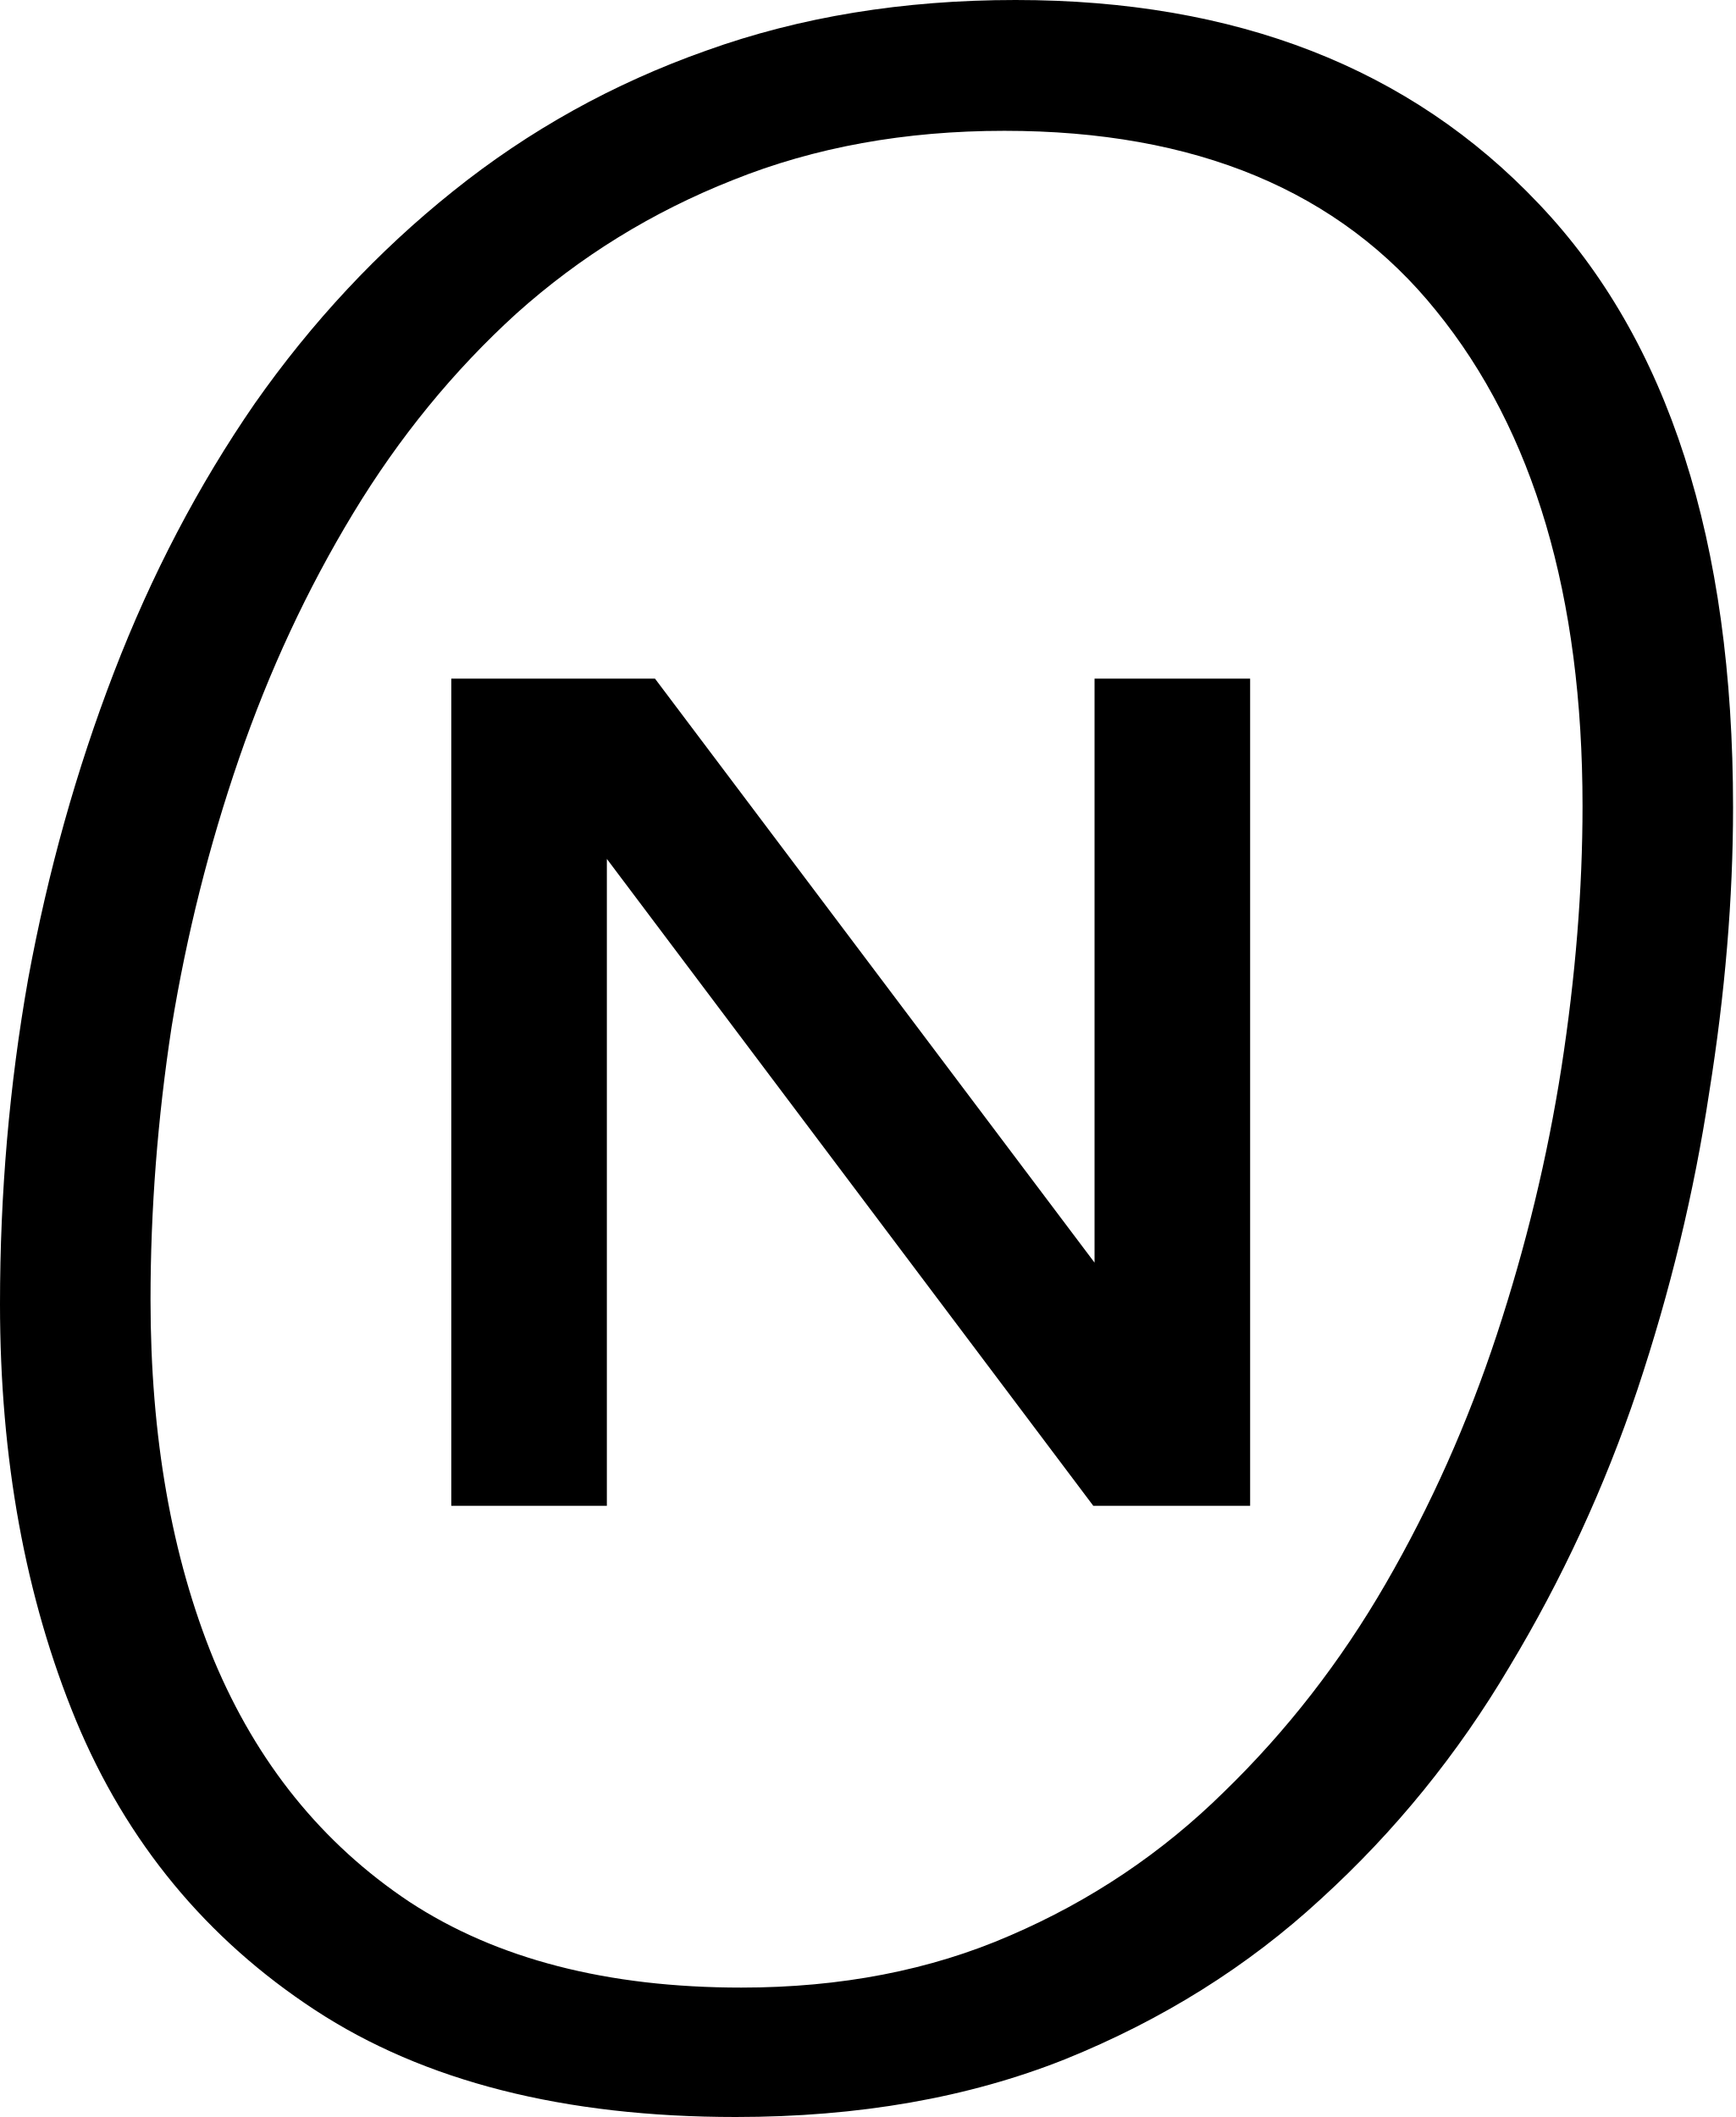
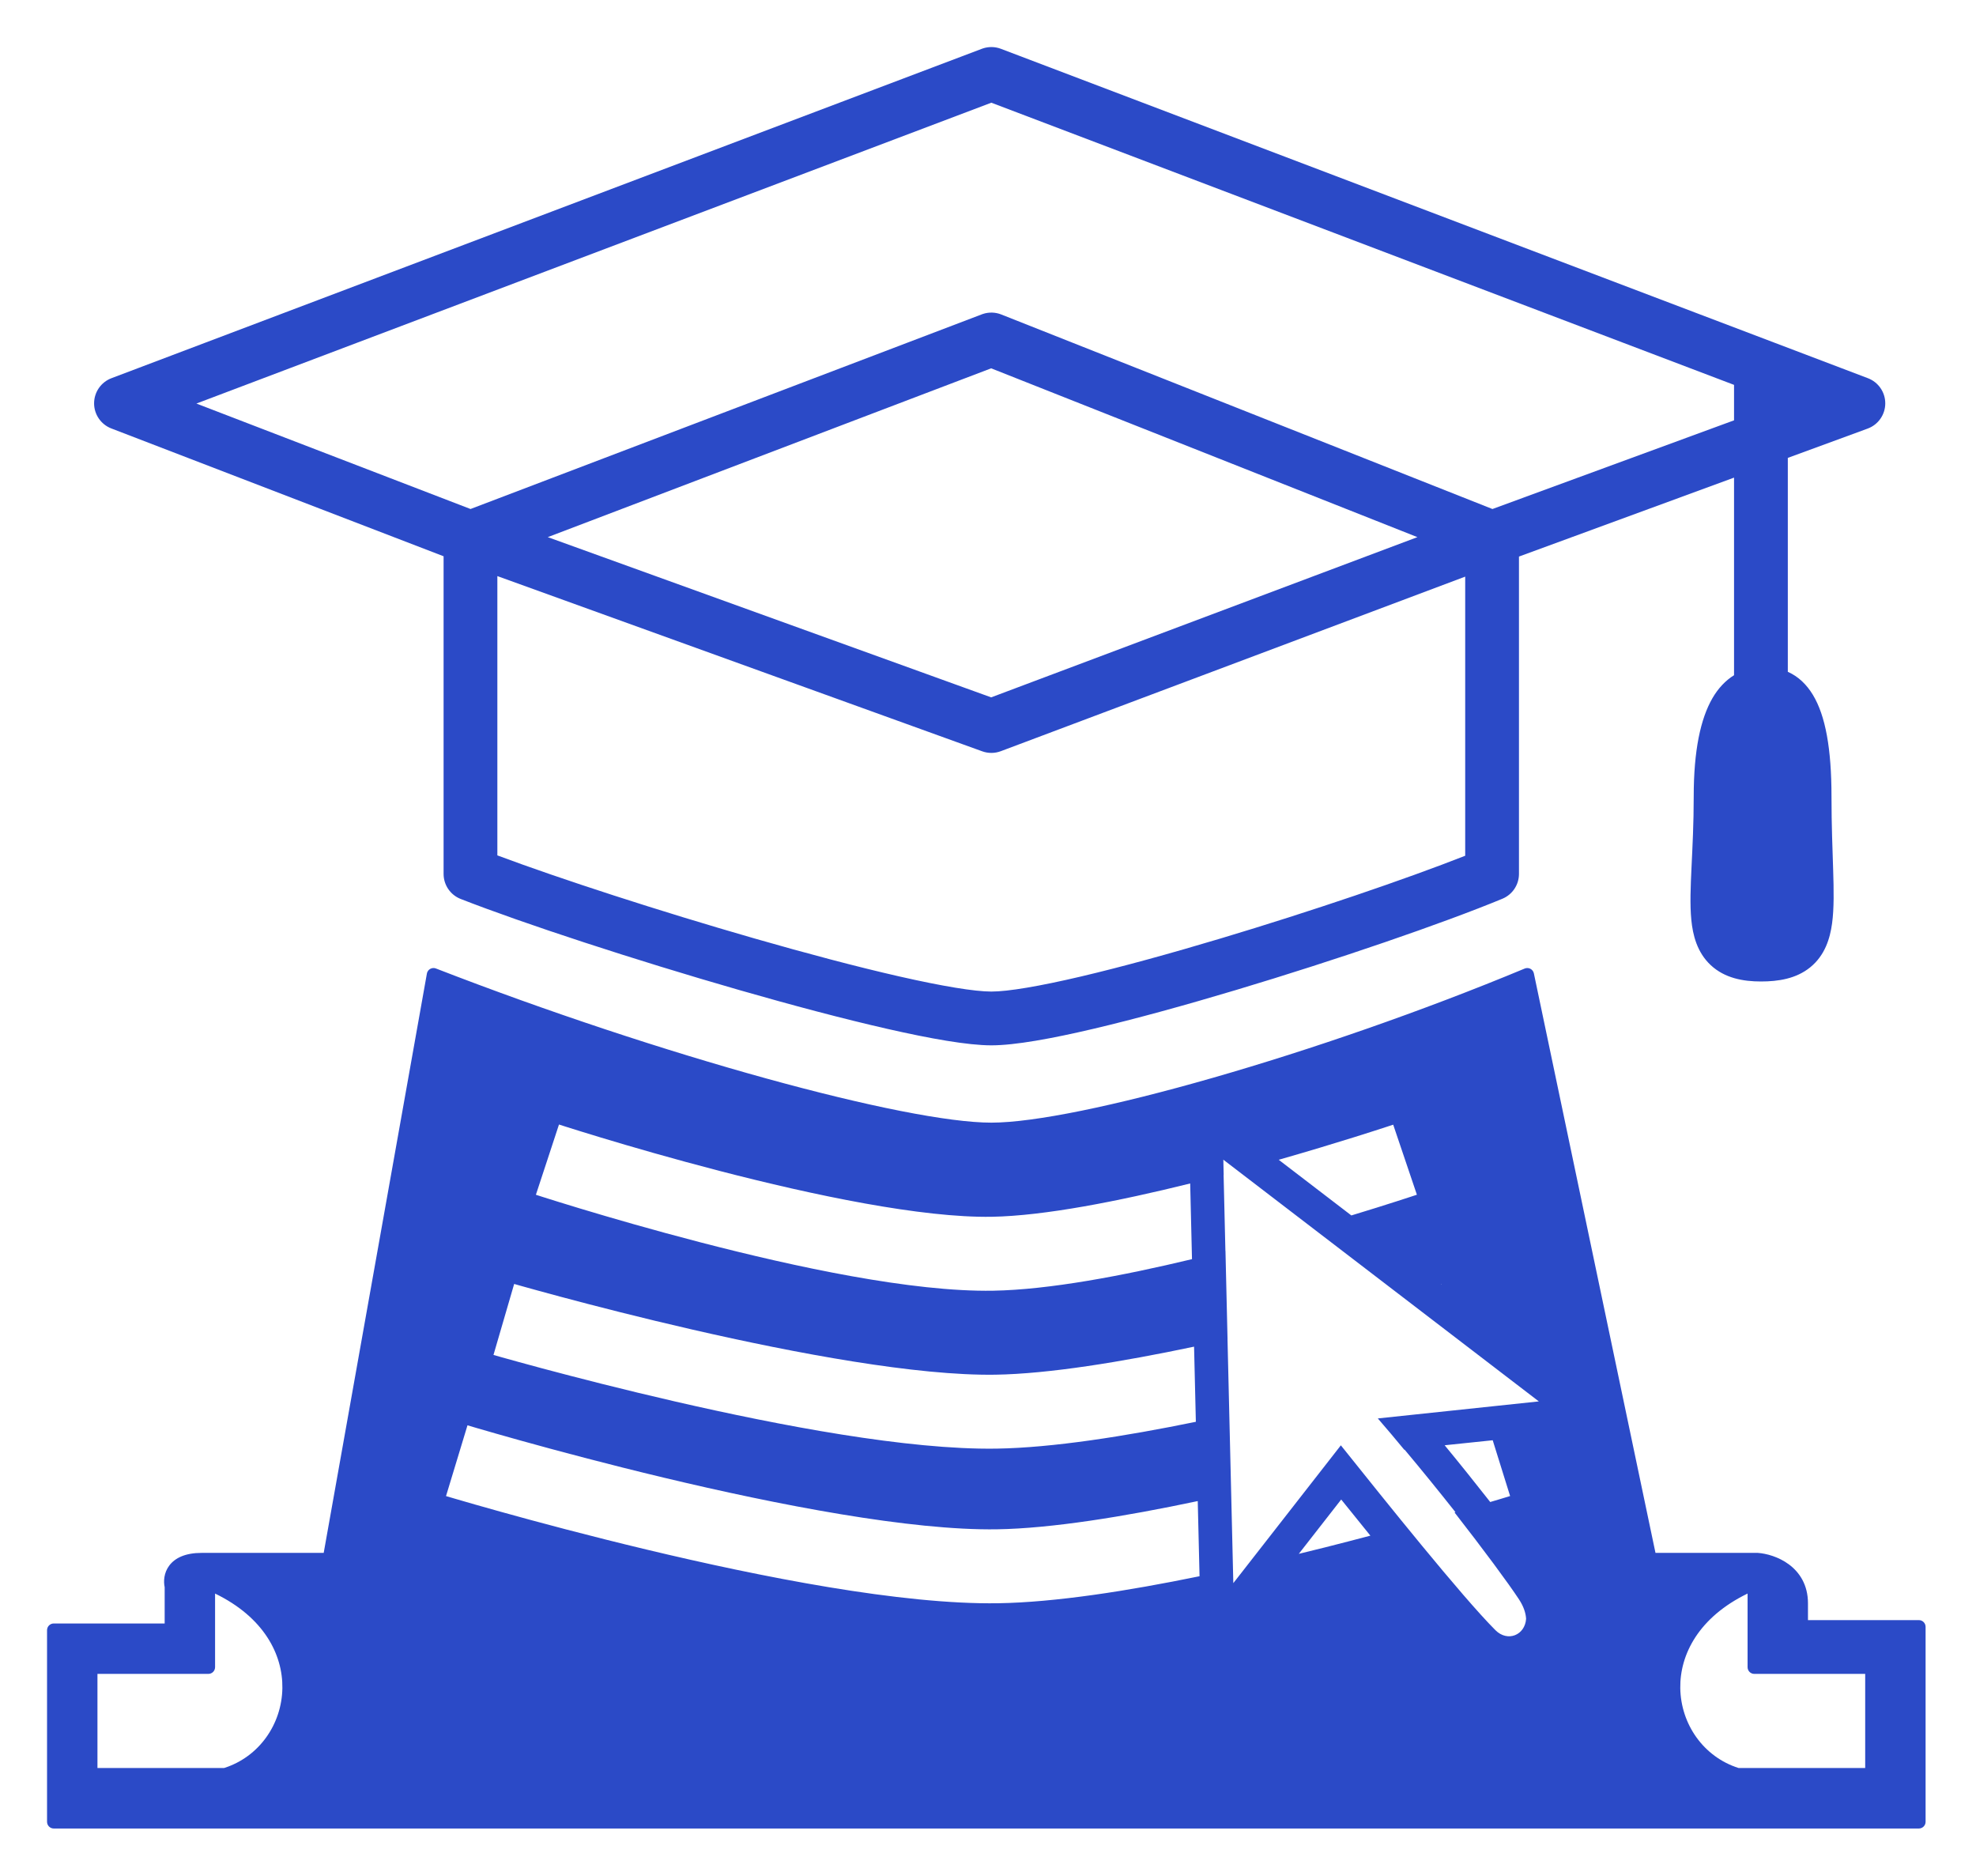
- <svg xmlns="http://www.w3.org/2000/svg" width="82" height="100" viewBox="0 0 82 100" fill="none">
-   <path d="M34.751 100C26.645 100 20.022 98.317 14.884 94.95C9.745 91.584 5.98 87.021 3.588 81.263C1.196 75.46 0 68.904 0 61.595C0 56.368 0.443 51.251 1.329 46.246C2.259 41.196 3.61 36.368 5.382 31.761C7.154 27.154 9.369 22.924 12.027 19.07C14.729 15.216 17.852 11.871 21.395 9.037C24.983 6.157 28.97 3.942 33.355 2.392C37.785 0.797 42.658 0 47.973 0C58.383 0 66.622 3.212 72.691 9.635C78.804 16.058 81.861 25.559 81.861 38.139C81.861 42.436 81.484 46.932 80.731 51.628C80.022 56.323 78.893 60.997 77.342 65.648C75.792 70.255 73.776 74.618 71.296 78.737C68.859 82.857 65.891 86.512 62.392 89.701C58.937 92.89 54.906 95.415 50.299 97.276C45.736 99.092 40.554 100 34.751 100ZM35.017 93.887C39.712 93.887 43.942 93.068 47.708 91.429C51.517 89.79 54.884 87.53 57.807 84.651C60.775 81.772 63.322 78.494 65.448 74.817C67.575 71.141 69.325 67.22 70.698 63.056C72.071 58.893 73.09 54.684 73.754 50.432C74.419 46.135 74.751 42.016 74.751 38.073C74.751 28.151 72.447 20.354 67.841 14.684C63.278 9.014 56.478 6.179 47.442 6.179C42.746 6.179 38.472 6.955 34.618 8.505C30.808 10.011 27.398 12.115 24.385 14.817C21.418 17.519 18.848 20.665 16.678 24.253C14.507 27.84 12.713 31.694 11.296 35.814C9.878 39.934 8.815 44.164 8.106 48.505C7.442 52.846 7.11 57.143 7.11 61.395C7.11 67.863 8.106 73.533 10.1 78.405C12.137 83.278 15.216 87.088 19.335 89.834C23.455 92.536 28.682 93.887 35.017 93.887Z" fill="black" />
-   <path d="M21.317 71.131V32.057H30.939L51.701 59.642V32.057H59.05V71.131H51.643L28.665 40.572V71.131H21.317Z" fill="black" />
+ <svg xmlns="http://www.w3.org/2000/svg" width="294" height="279" viewBox="0 0 294 279" fill="none">
+   <path d="M64.01 144.128C64.27 143.981 64.583 143.959 64.861 144.067C81.581 150.555 99.05 156.295 113.954 160.411C128.9 164.538 141.153 167 147.5 167C153.842 167 165.979 164.485 180.459 160.33C194.897 156.187 211.545 150.45 226.854 144.077C227.129 143.963 227.442 143.976 227.705 144.115C227.969 144.254 228.157 144.503 228.218 144.795L246.312 231H261.5C261.526 231 261.552 231.001 261.577 231.003C262.806 231.097 264.622 231.57 266.158 232.709C267.735 233.878 269 235.746 269 238.5V241H285.5C286.052 241 286.5 241.448 286.5 242V271C286.5 271.552 286.052 272 285.5 272H8C7.448 272 7 271.552 7 271V242.5C7 241.948 7.448 241.5 8 241.5H24.5V236.107C24.317 235.235 24.374 233.982 25.171 232.905C26.037 231.734 27.602 231 30 231H48.162L63.516 144.824L63.541 144.716C63.614 144.468 63.782 144.256 64.01 144.128ZM32 248C32 248.552 31.552 249 31 249H14.5V263H33.34C38.571 261.344 41.932 256.46 42.013 251.122C42.088 246.109 39.252 240.572 32 237.05V248ZM260.014 237.05C252.762 240.572 249.925 246.109 250.001 251.122C250.082 256.46 253.443 261.344 258.674 263H277.514V249H261.014C260.461 249 260.014 248.552 260.014 248V237.05ZM182.066 174.773C182.062 174.774 182.058 174.775 182.054 174.776L182.322 186.071C182.325 186.07 182.329 186.07 182.332 186.069L182.641 199.24C182.639 199.24 182.637 199.24 182.636 199.24L183.5 235.5L199.5 215L199.812 215.389C205.903 223.004 217.495 237.495 222.5 242.5C224.308 244.308 226.899 243.239 227.061 240.806C227.015 239.958 226.7 238.975 226 237.909C224.403 235.476 220.678 230.453 216.413 224.984C216.459 224.971 216.504 224.957 216.55 224.944C214.114 221.866 211.495 218.636 208.991 215.652C208.975 215.657 208.959 215.661 208.943 215.666C207.578 214.014 206.248 212.436 205 211L228.956 208.466L182.014 172.51L182.066 174.773ZM67.957 217.29C67.083 220.173 66.613 221.72 66.361 222.55C66.746 222.664 67.241 222.81 67.838 222.984C69.392 223.438 71.637 224.086 74.414 224.859C79.965 226.406 87.656 228.464 96.215 230.51C113.132 234.554 134.12 238.722 148.541 238.49C156.991 238.354 167.76 236.672 178.474 234.472L178.207 223.292C167.237 225.612 156.419 227.362 148.364 227.492C135.5 227.699 115.759 223.872 98.772 219.811C90.379 217.805 82.824 215.782 77.366 214.262C74.639 213.502 72.439 212.868 70.924 212.426C70.375 212.265 69.916 212.128 69.555 212.021C69.303 212.85 68.834 214.399 67.957 217.29ZM193.241 231.143C194.573 230.82 195.885 230.498 197.171 230.175C199.491 229.591 201.741 229.006 203.893 228.436C202.377 226.57 200.906 224.747 199.551 223.059L193.241 231.143ZM214.944 214.99C217.247 217.785 219.576 220.694 221.724 223.432C222.348 223.247 222.907 223.082 223.392 222.936C223.905 222.781 224.338 222.648 224.682 222.543C224.423 221.715 223.941 220.172 223.045 217.298C222.654 216.044 222.342 215.044 222.093 214.245L214.944 214.99ZM74.96 196.279C74.118 199.17 73.665 200.723 73.423 201.555C73.76 201.652 74.182 201.772 74.682 201.912C76.098 202.31 78.145 202.876 80.676 203.554C85.734 204.907 92.743 206.71 100.543 208.501C115.951 212.04 135.099 215.695 148.273 215.491C156.607 215.362 167.402 213.654 177.926 211.5L177.66 200.322C166.861 202.596 156.009 204.371 148.104 204.493C136.425 204.674 118.478 201.333 103.006 197.78C95.365 196.025 88.487 194.256 83.519 192.927C81.037 192.262 79.034 191.709 77.655 191.322C77.2 191.194 76.813 191.083 76.5 190.994C76.257 191.827 75.805 193.38 74.96 196.279ZM81.45 172.509C80.509 175.369 80.004 176.904 79.733 177.728C80.027 177.823 80.384 177.938 80.802 178.07C82.088 178.478 83.946 179.058 86.242 179.752C90.832 181.138 97.193 182.985 104.272 184.82C118.214 188.435 135.685 192.21 147.781 191.999C156.095 191.854 167.022 189.785 177.351 187.305L177.082 176.047C166.381 178.701 155.356 180.865 147.589 181.001C137.179 181.183 121.056 177.807 107.033 174.172C100.13 172.382 93.915 170.578 89.424 169.222C87.18 168.544 85.371 167.978 84.126 167.584C83.756 167.467 83.436 167.363 83.169 167.277C82.897 168.106 82.392 169.645 81.45 172.509ZM214.411 191.027L214.483 191.083C214.476 191.059 214.47 191.035 214.463 191.013C214.446 191.018 214.429 191.022 214.411 191.027ZM206.479 167.567C205.331 167.943 203.662 168.481 201.591 169.13C198.547 170.082 194.642 171.269 190.254 172.523L201.062 180.803C202.443 180.383 203.721 179.991 204.877 179.629C206.997 178.965 208.711 178.411 209.898 178.023C210.251 177.908 210.557 177.805 210.813 177.721C210.54 176.912 210.023 175.384 209.053 172.516C208.085 169.656 207.566 168.123 207.288 167.301C207.057 167.377 206.787 167.467 206.479 167.567ZM146.257 7.198C147.124 6.915 148.064 6.935 148.92 7.261L263.92 50.942L277.92 56.261C279.481 56.853 280.509 58.353 280.5 60.022C280.491 61.692 279.445 63.18 277.878 63.755L266 68.113V99.935C267.574 100.627 268.816 101.845 269.736 103.369C271.602 106.458 272.5 111.358 272.5 118.5C272.5 122.794 272.653 126.359 272.748 129.43C272.84 132.392 272.89 135.12 272.588 137.349C272.282 139.606 271.522 142.12 269.331 143.896C267.225 145.604 264.554 146 262 146C259.348 146 256.616 145.505 254.543 143.58C252.481 141.665 251.863 139.065 251.644 136.829C251.422 134.576 251.539 131.843 251.676 128.944C251.818 125.944 252 122.512 252 118.5C252 111.618 253.021 106.914 254.786 103.86C255.625 102.409 256.731 101.222 258 100.442V71.049L226 82.792V130C226 131.619 225.024 133.078 223.528 133.696C214.688 137.351 198.921 142.771 183.897 147.269C176.373 149.522 168.978 151.562 162.681 153.042C156.513 154.492 151.021 155.5 147.5 155.5C143.991 155.5 138.38 154.497 132.019 153.049C125.525 151.571 117.853 149.534 110.02 147.282C94.375 142.785 77.871 137.371 68.544 133.725C67.01 133.126 66 131.647 66 130V82.747L16.564 63.733C15.016 63.138 13.996 61.648 14 59.989C14.005 58.33 15.033 56.846 16.584 56.259L146.084 7.259L146.257 7.198ZM74 127.243C83.32 130.726 98.076 135.524 112.23 139.593C119.98 141.82 127.496 143.815 133.794 145.248C140.224 146.711 145.009 147.5 147.5 147.5C149.979 147.5 154.633 146.716 160.851 145.255C166.939 143.824 174.169 141.831 181.603 139.605C195.148 135.549 209.182 130.769 218 127.296V85.776L148.907 111.744C148.017 112.079 147.035 112.085 146.141 111.762L74 85.697V127.243ZM81.5 79.901L147.472 103.736L210.89 79.902L147.471 54.79L81.5 79.901ZM29.222 60.03L70.007 75.717L146.077 46.762L146.253 46.699C147.139 46.408 148.102 46.436 148.973 46.781L222.054 75.719L258 62.527V57.251L147.497 15.277L29.222 60.03Z" fill="#2B4AC7" />
</svg>
